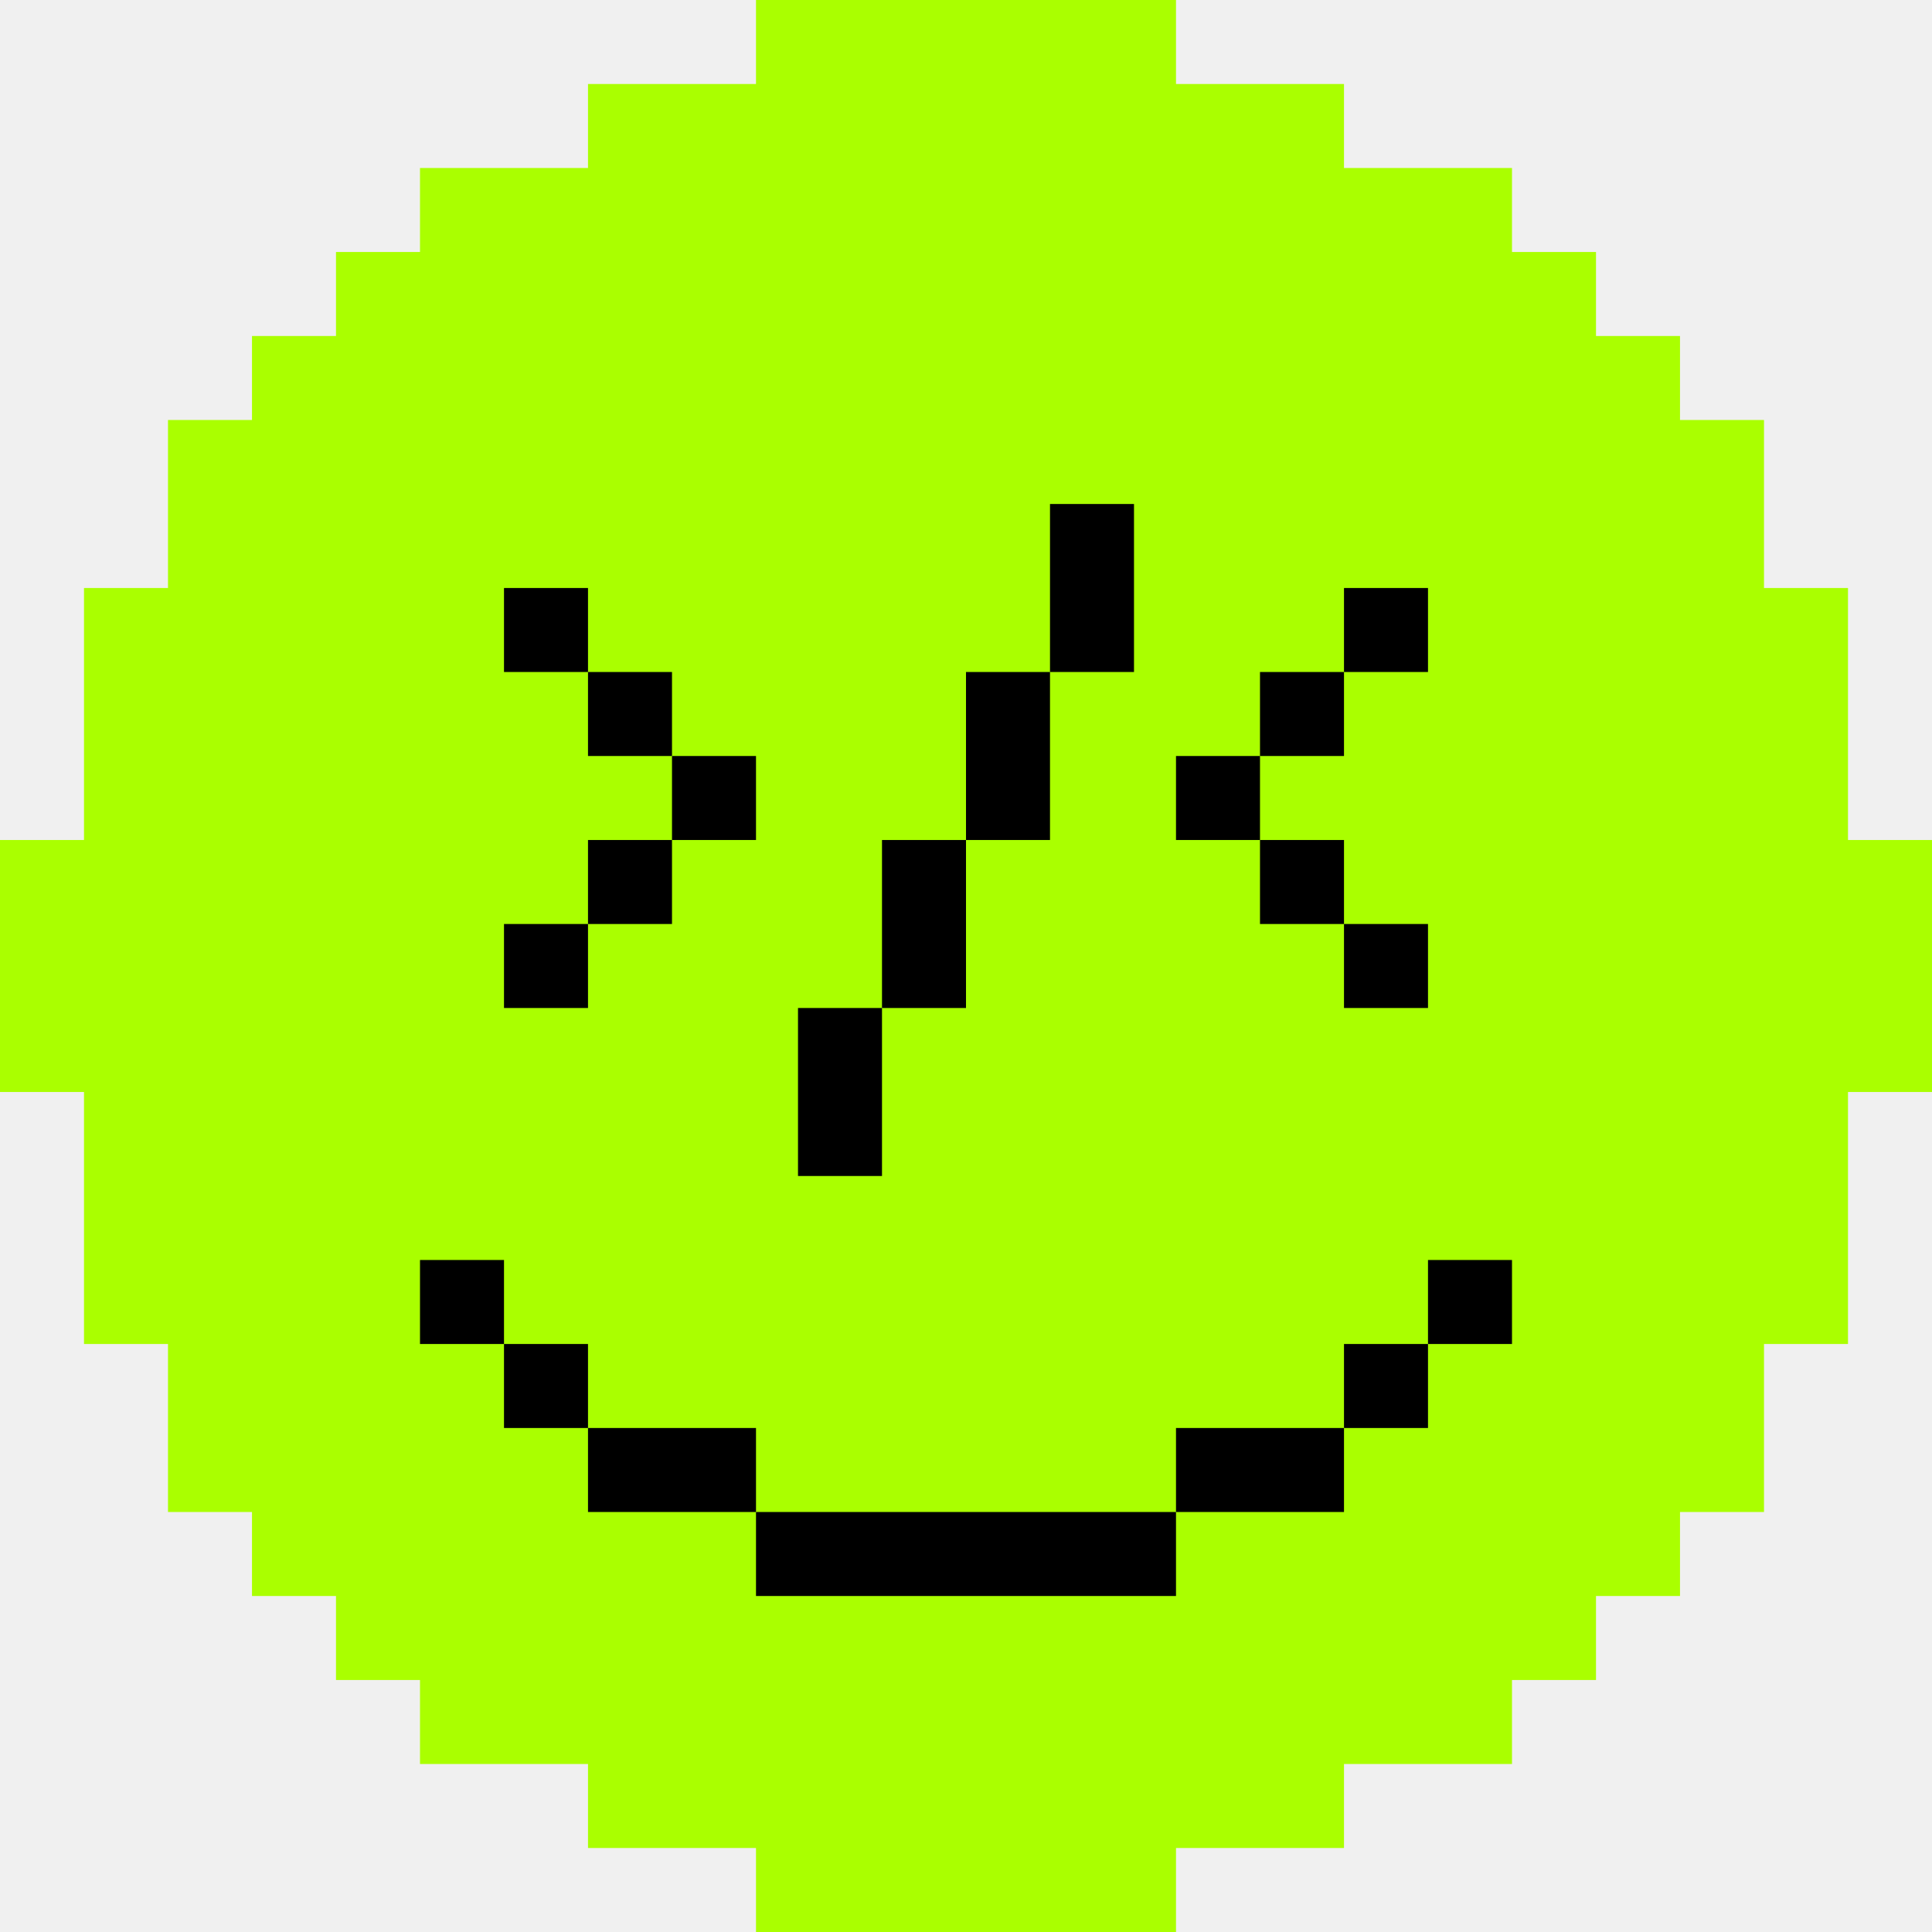
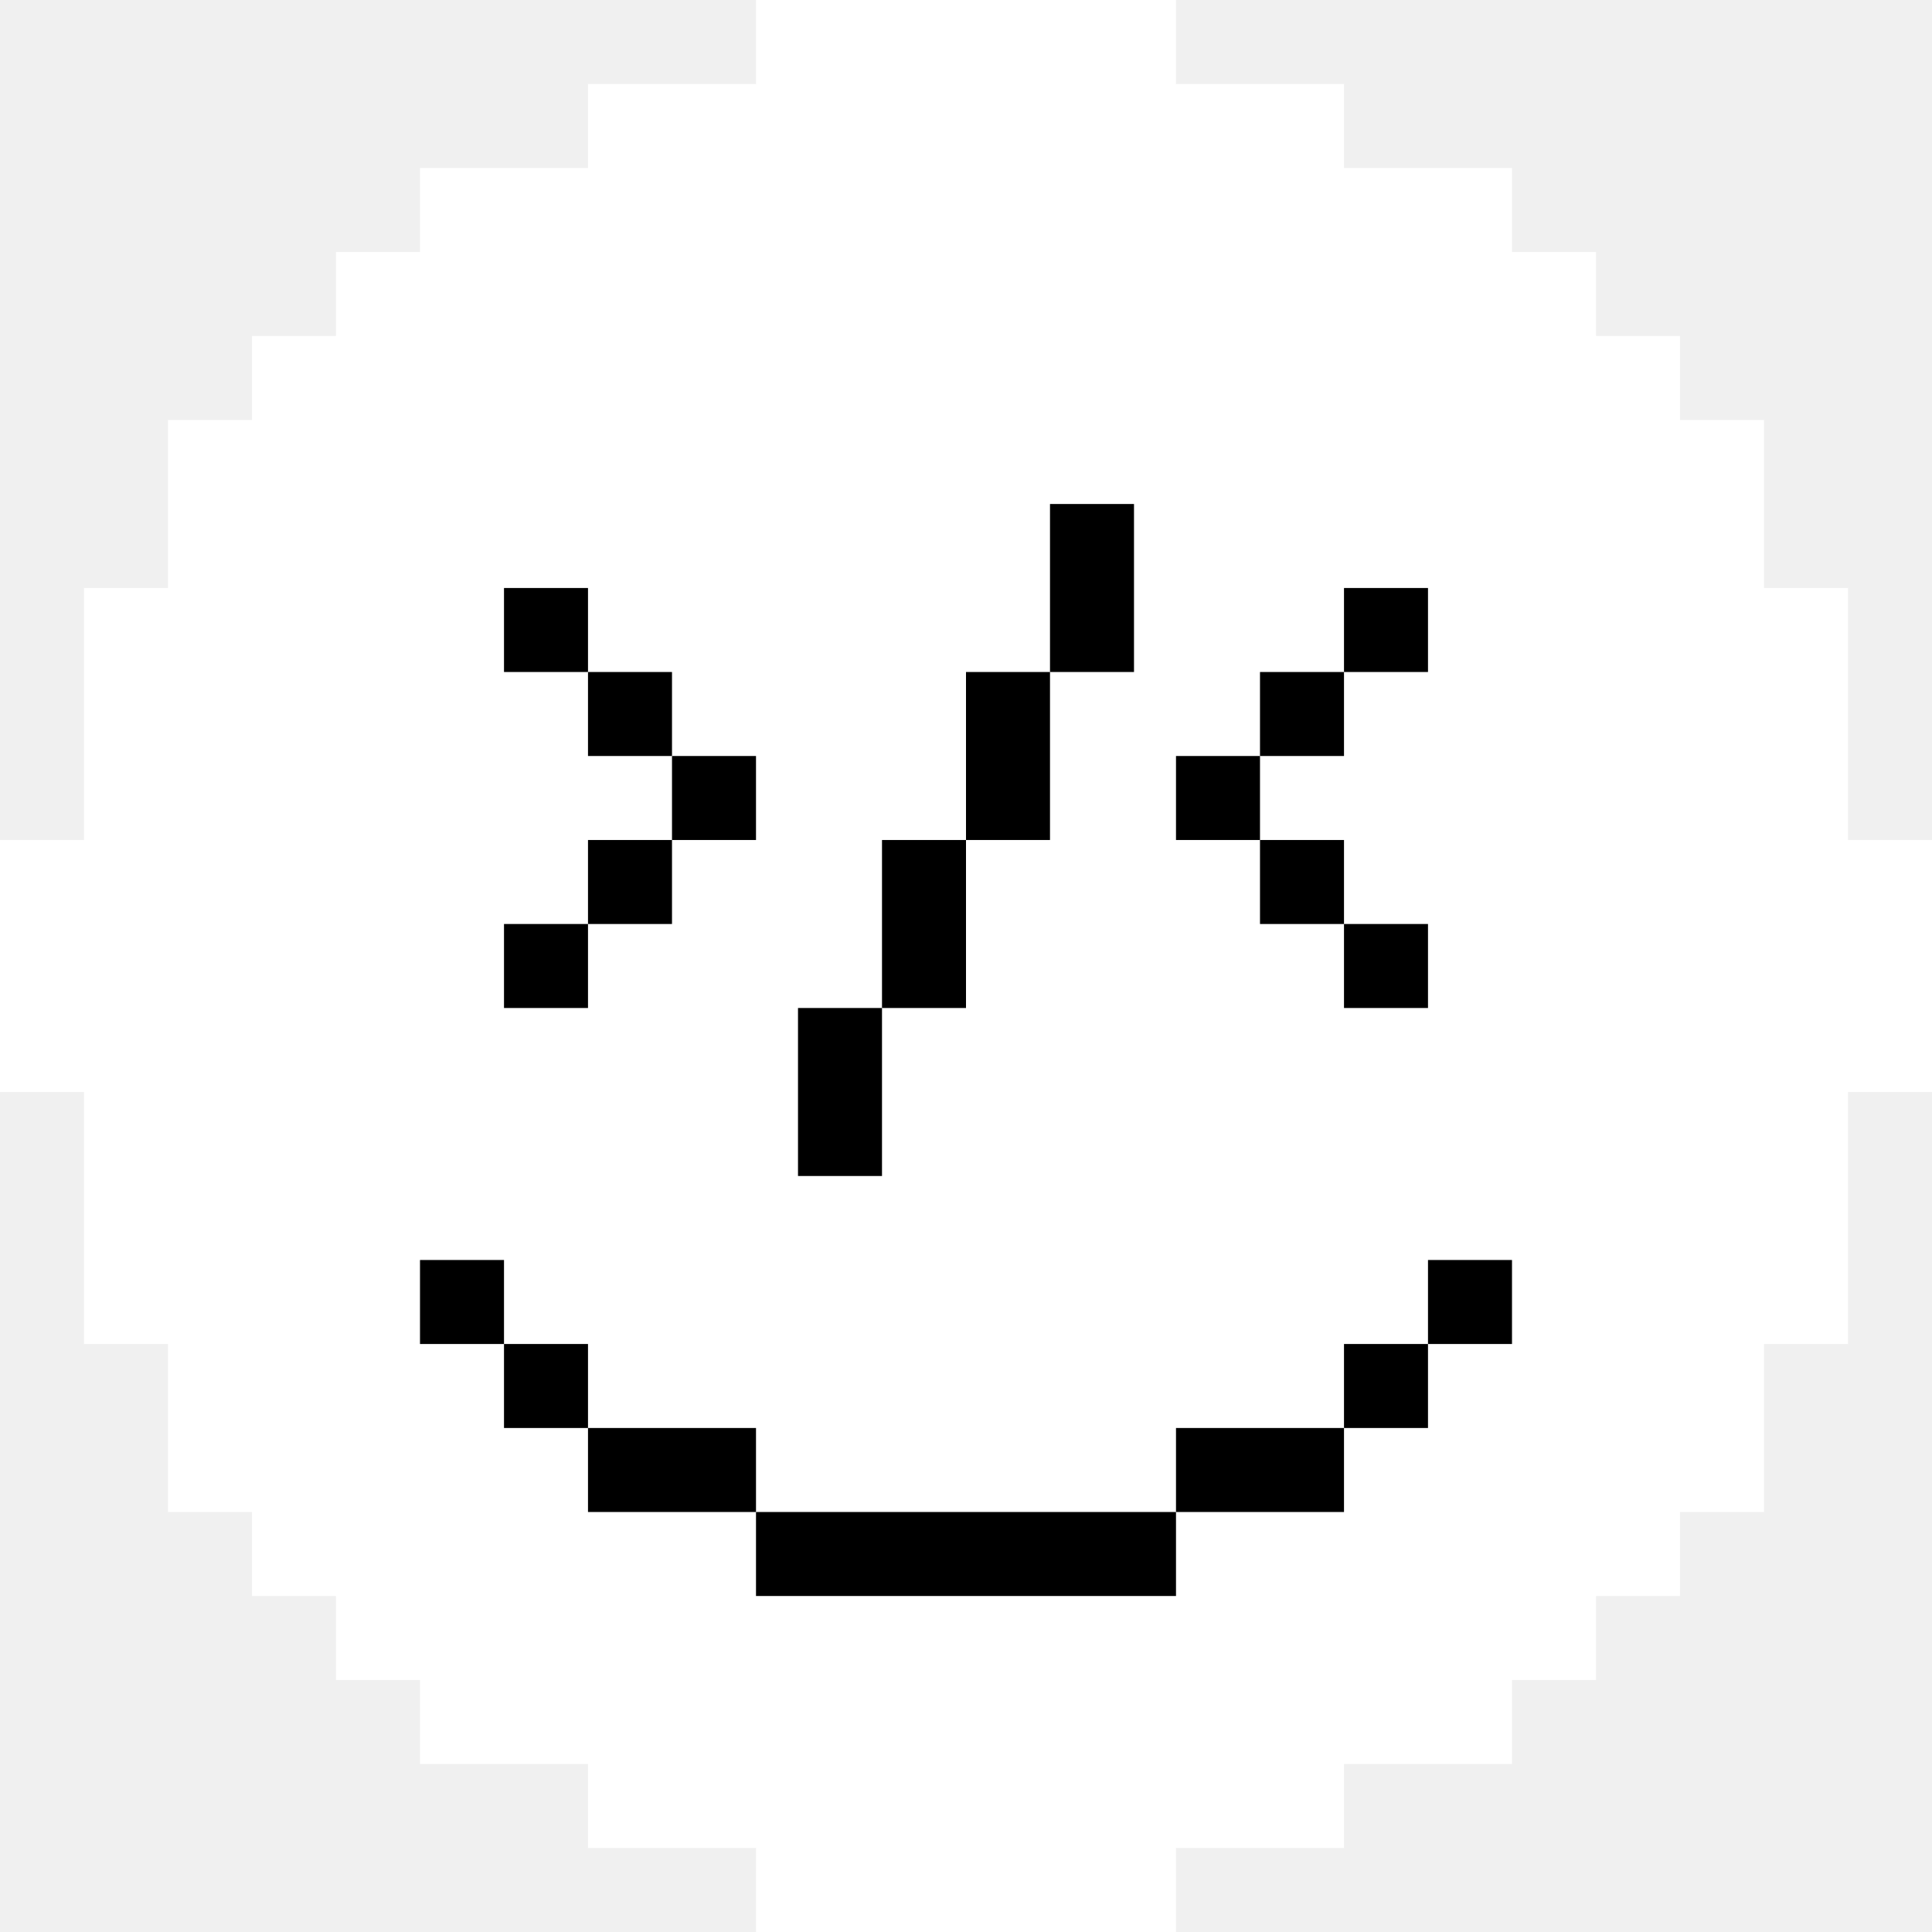
<svg xmlns="http://www.w3.org/2000/svg" width="92" height="92" viewBox="0 0 92 92" fill="none">
-   <path d="M36 92H56V88H64V84H72V80H76V76H80V72H84V64H88V52H92V40H88V28H84V20H80V16H76V12H72V8H64V4H56V0H36V4H28V8H20V12H16V16H12V20H8V28H4V40H0V52H4V64H8V72H12V76H16V80H20V84H28V88H36V92Z" fill="#AAFF00" />
+   <path d="M36 92H56V88H64V84H72V80H76V76H80V72H84V64H88V52H92V40H88V28H84V20H80V16H76V12H72V8H64V4H56V0H36V4H28V8H20V12H16V16H12V20H8V28H4V40H0V52H4V64H8V72H12V76H16V80H20V84H28V88H36V92Z" fill="white" />
  <rect x="36" y="72" width="20" height="4" fill="black" />
  <rect x="28" y="68" width="8" height="4" fill="black" />
  <rect x="56" y="68" width="8" height="4" fill="black" />
  <rect x="24" y="64" width="4" height="4" fill="black" />
  <rect x="64" y="64" width="4" height="4" fill="black" />
  <rect x="20" y="60" width="4" height="4" fill="black" />
  <rect x="68" y="60" width="4" height="4" fill="black" />
  <rect x="60" y="40" width="4" height="4" transform="rotate(-180 60 40)" fill="black" />
  <rect x="32" y="36" width="4" height="4" fill="black" />
  <rect x="64" y="36" width="4" height="4" transform="rotate(-180 64 36)" fill="black" />
  <rect x="28" y="40" width="4" height="4" fill="black" />
  <rect x="68" y="32" width="4" height="4" transform="rotate(-180 68 32)" fill="black" />
  <rect x="24" y="44" width="4" height="4" fill="black" />
  <rect x="54" y="32" width="4" height="8" transform="rotate(-180 54 32)" fill="black" />
  <rect x="50" y="40" width="4" height="8" transform="rotate(-180 50 40)" fill="black" />
  <rect x="46" y="48" width="4" height="8" transform="rotate(-180 46 48)" fill="black" />
  <rect x="42" y="56" width="4" height="8" transform="rotate(-180 42 56)" fill="black" />
  <rect x="64" y="44" width="4" height="4" transform="rotate(-180 64 44)" fill="black" />
  <rect x="28" y="32" width="4" height="4" fill="black" />
  <rect x="68" y="48" width="4" height="4" transform="rotate(-180 68 48)" fill="black" />
  <rect x="24" y="28" width="4" height="4" fill="black" />
</svg>
